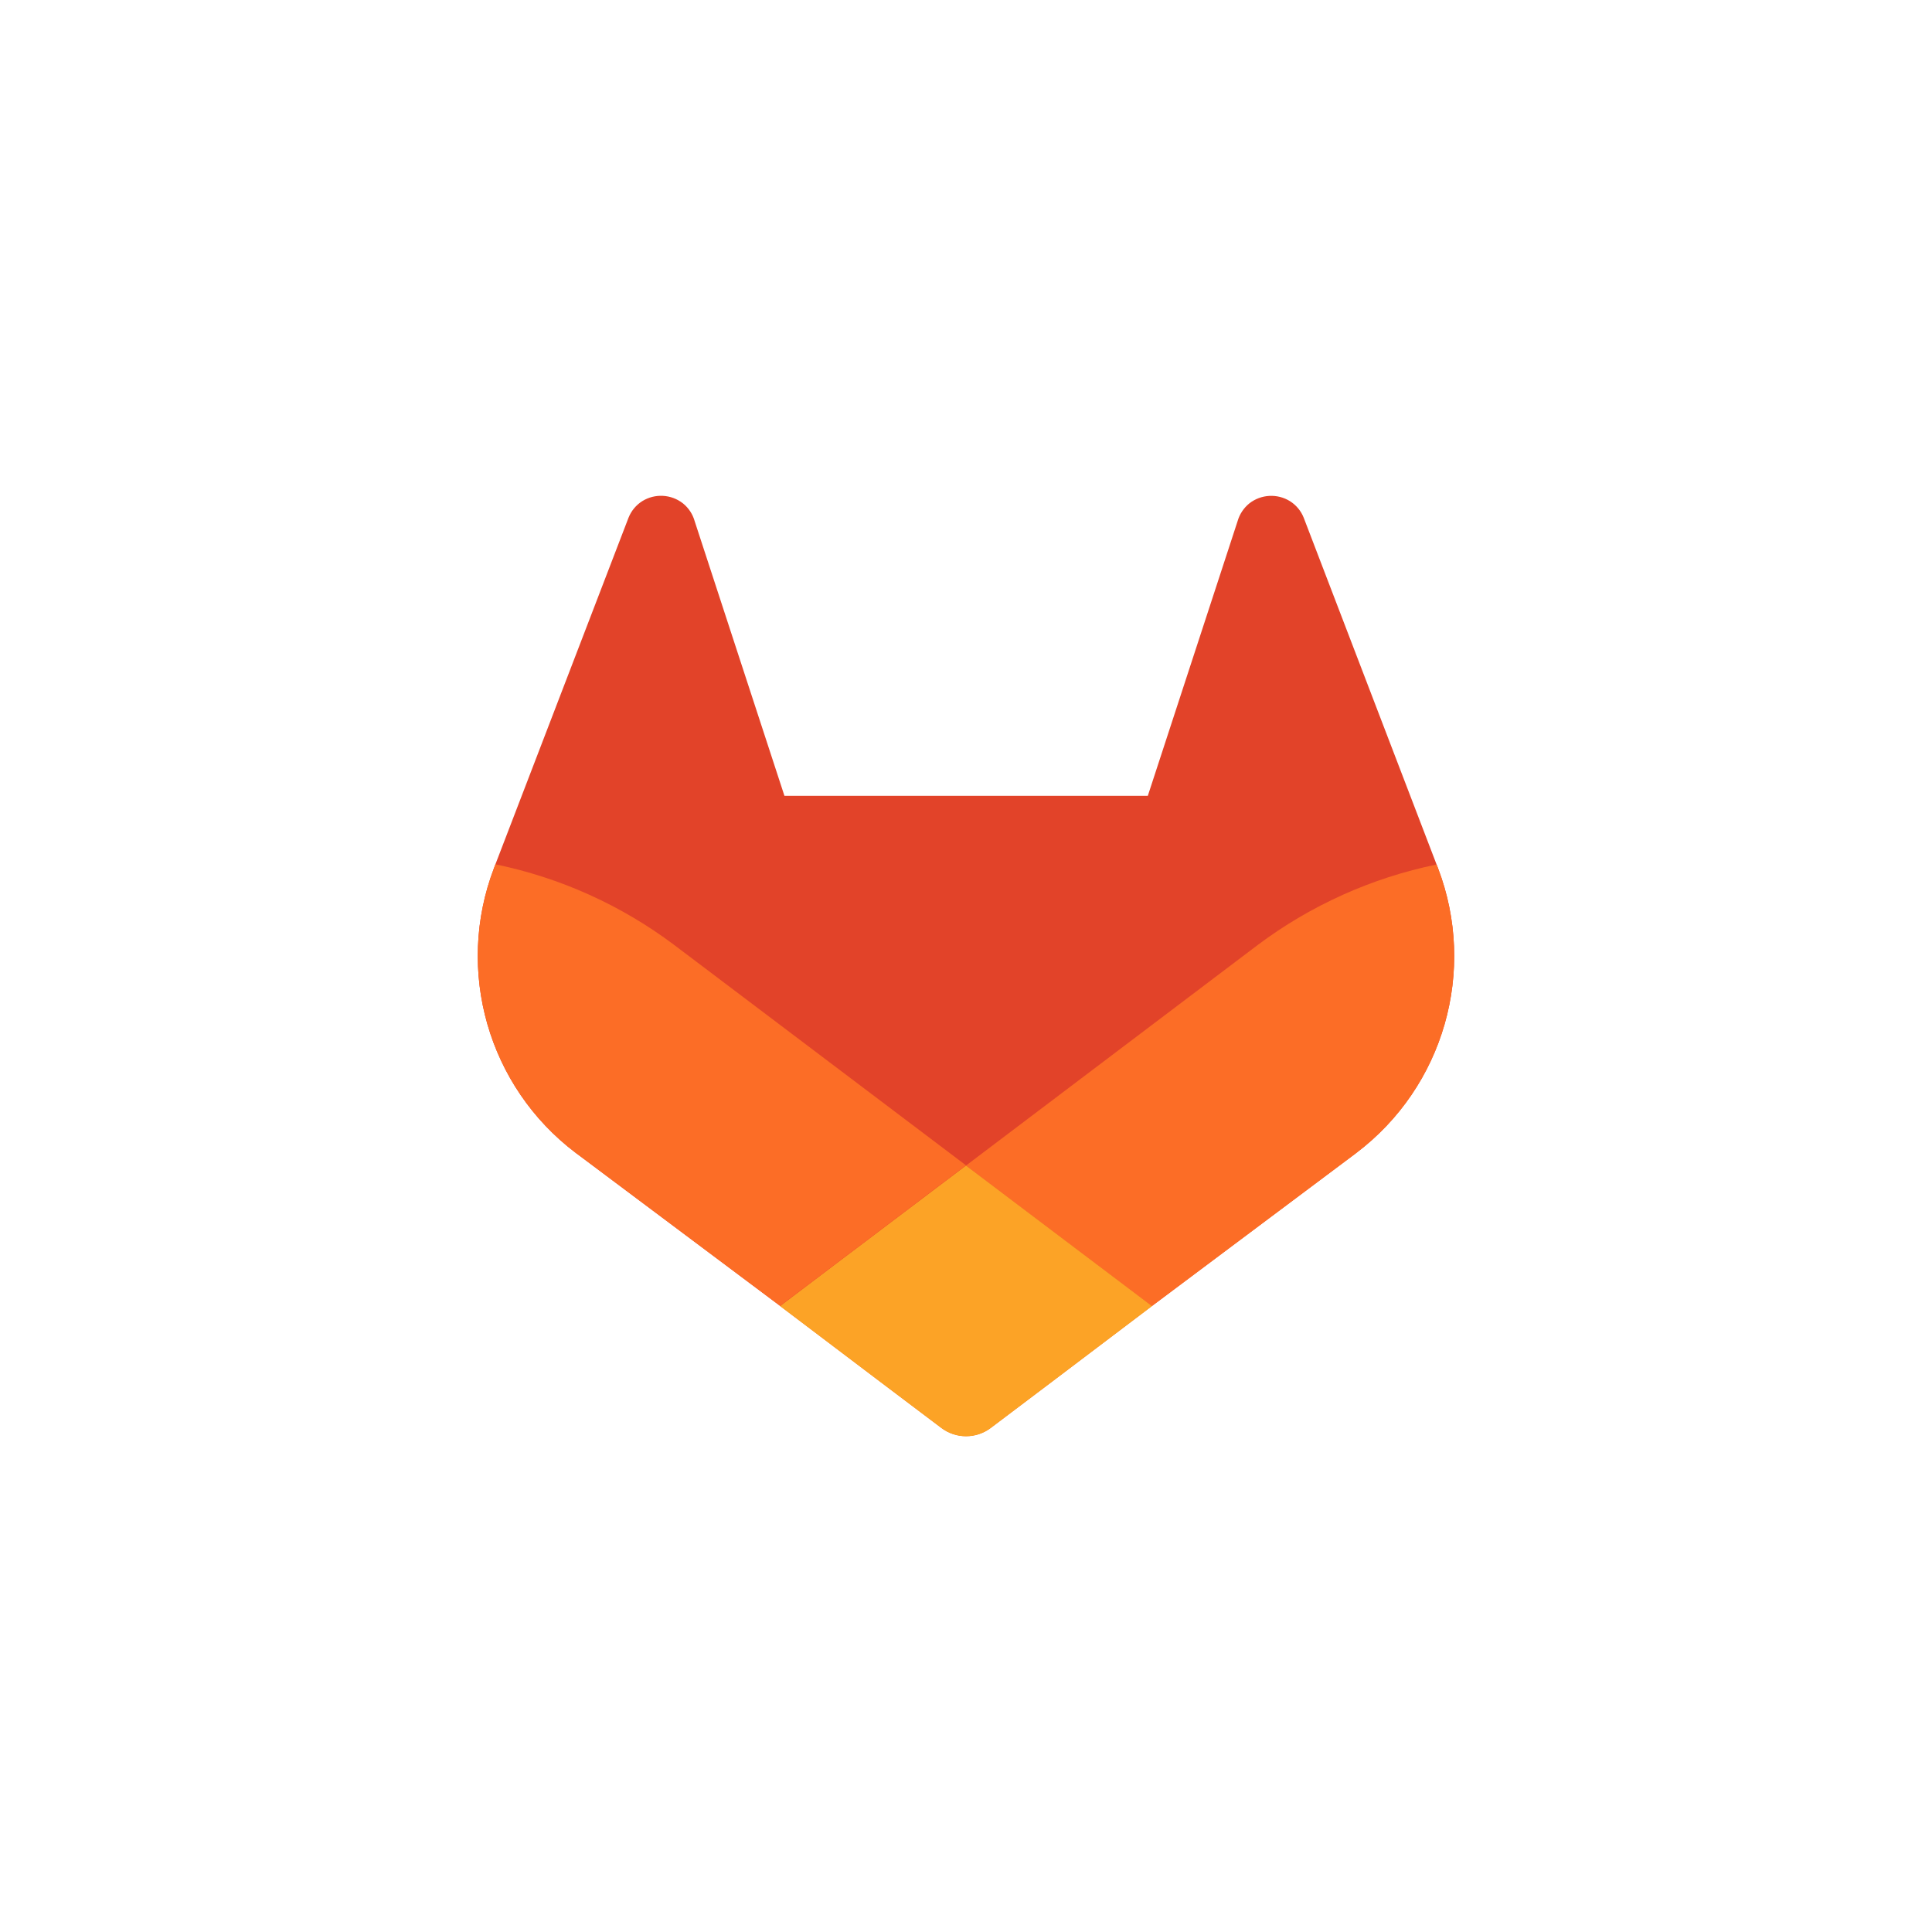
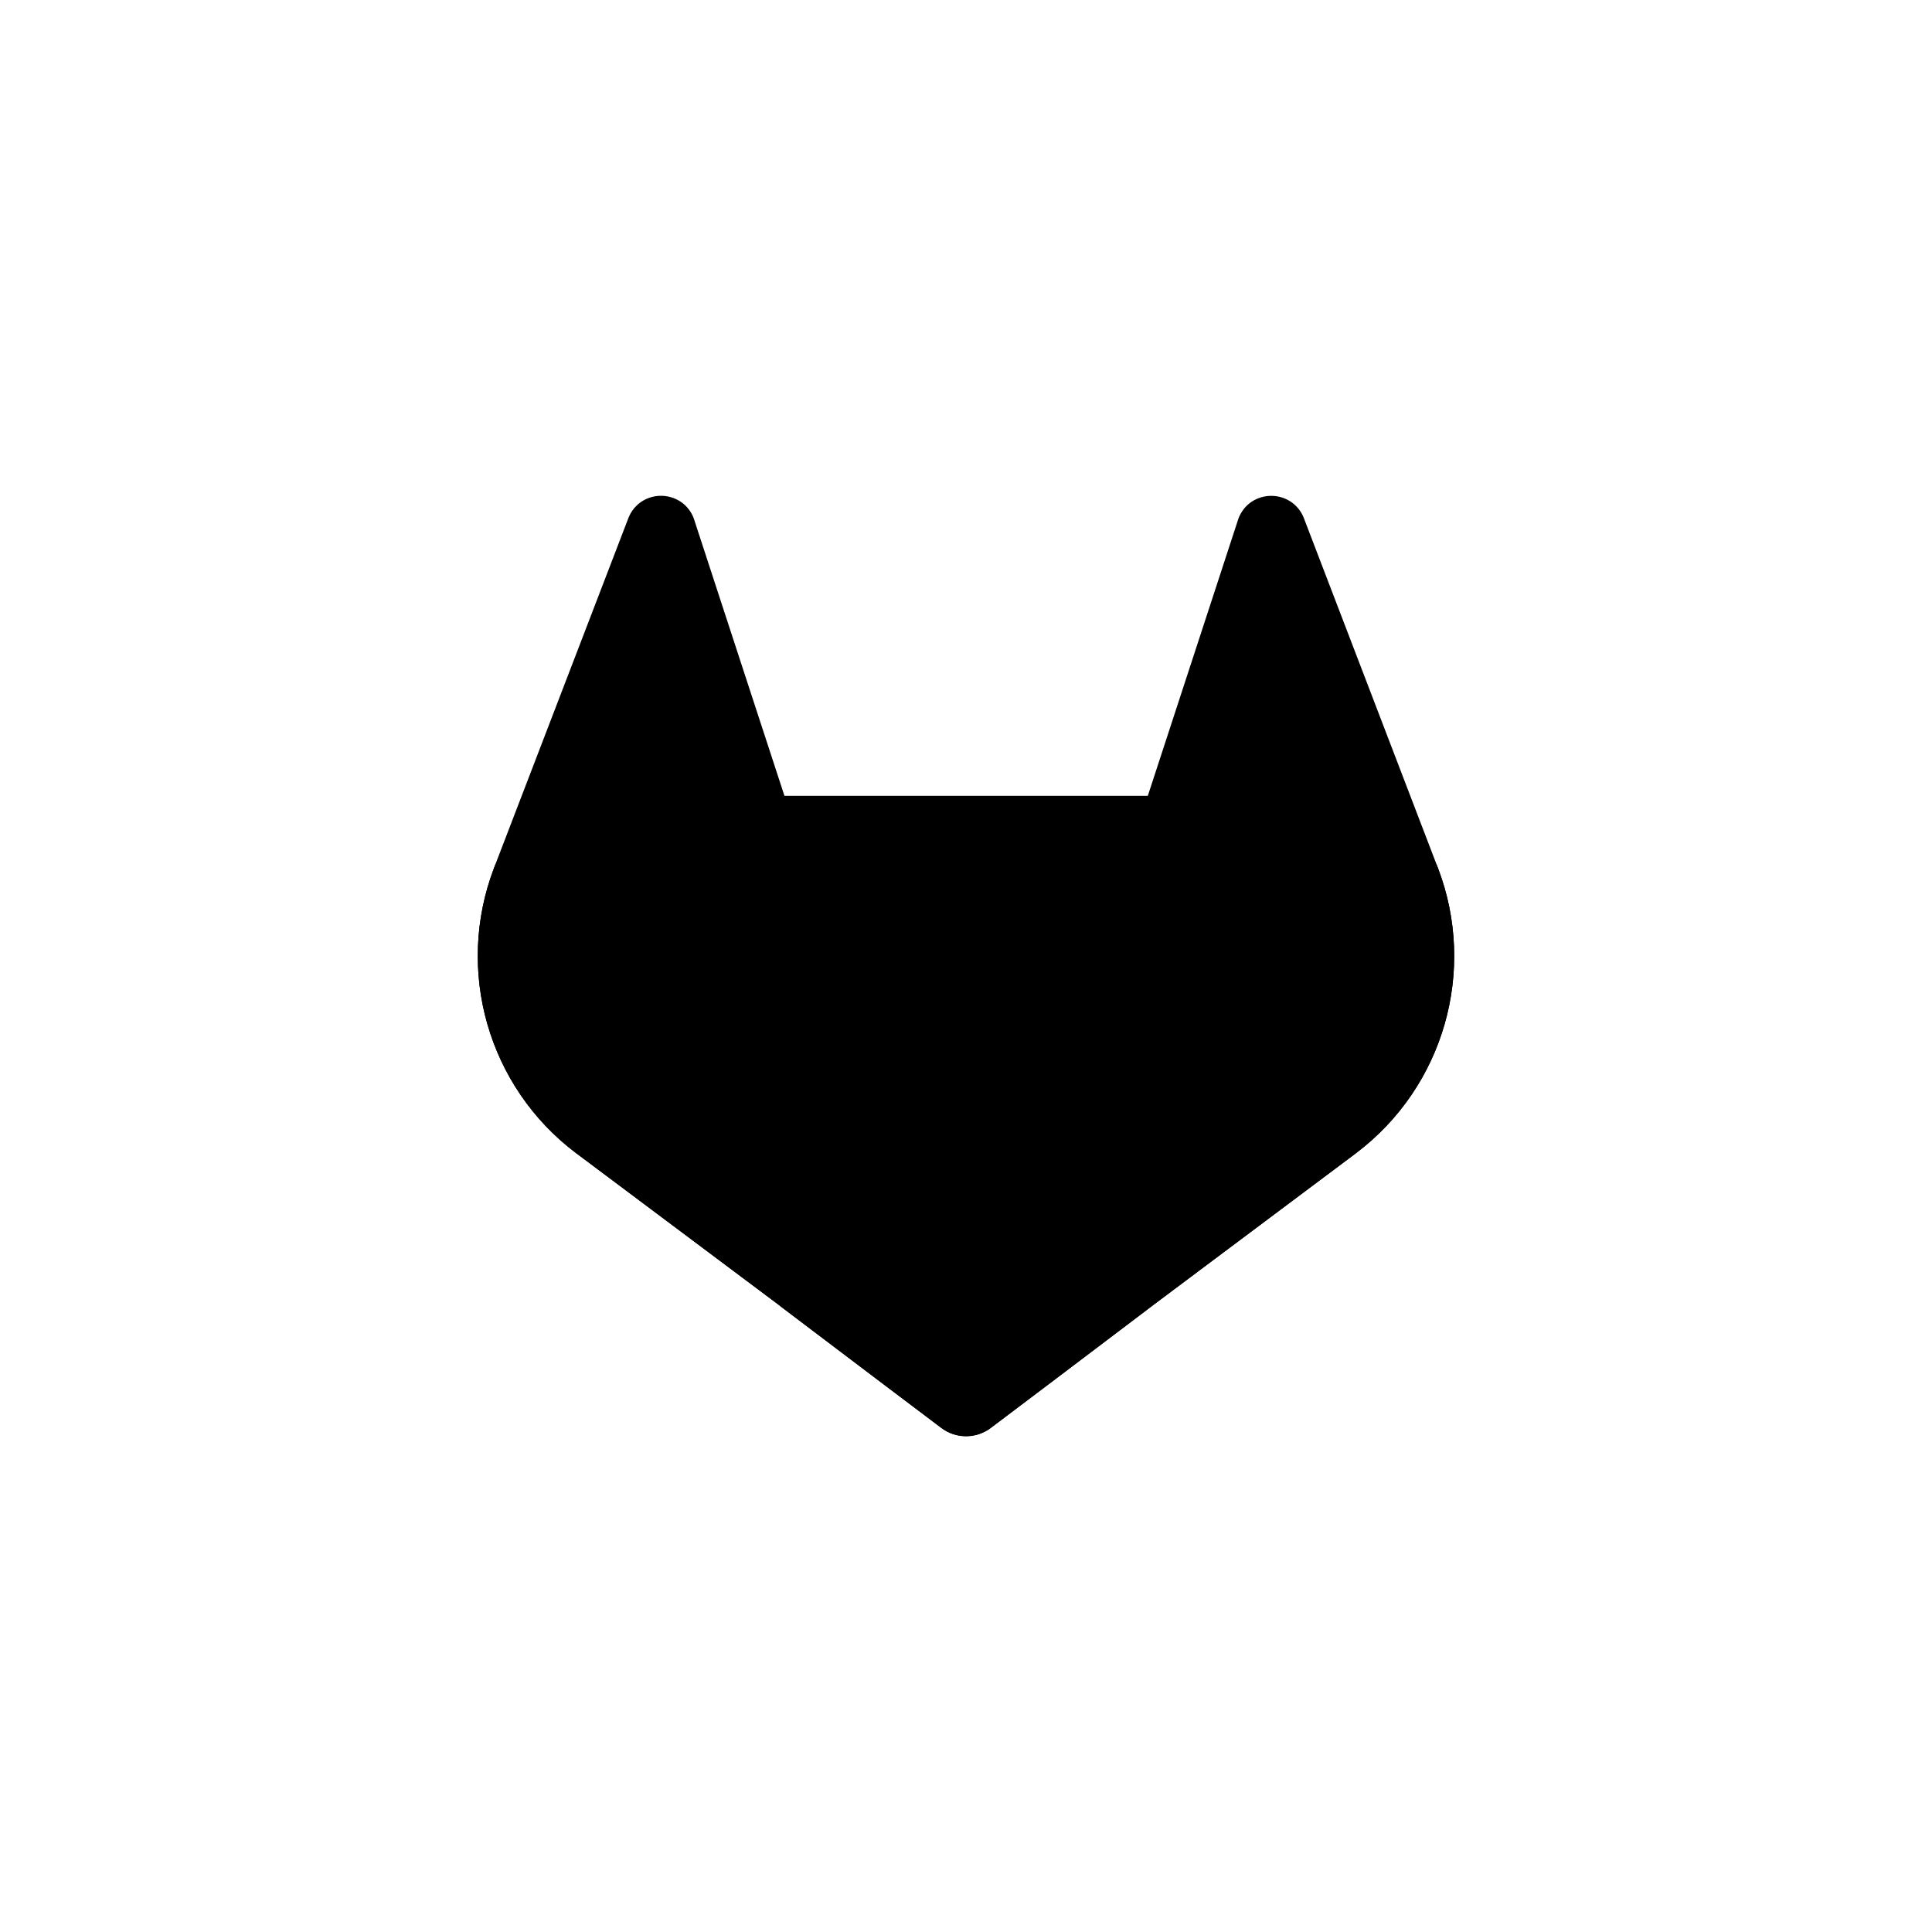
<svg xmlns="http://www.w3.org/2000/svg" viewBox="0 0 380 380">
  <defs>
    <style>.cls-1{fill:#e24329;}.cls-2{fill:#fc6d26;}.cls-3{fill:#fca326;}</style>
  </defs>
  <g id="LOGO">
-     <path class="cls-1" d="M282.83,170.73l-.27-.69-26.14-68.22a6.81,6.81,0,0,0-2.69-3.24,7,7,0,0,0-8,.43,7,7,0,0,0-2.32,3.52l-17.65,54H154.29l-17.65-54A6.86,6.86,0,0,0,134.32,99a7,7,0,0,0-8-.43,6.87,6.87,0,0,0-2.69,3.24L97.44,170l-.26.69a48.54,48.54,0,0,0,16.1,56.1l.09.07.24.17,39.82,29.82,19.7,14.91,12,9.06a8.07,8.07,0,0,0,9.76,0l12-9.06,19.7-14.91,40.06-30,.1-.08A48.56,48.56,0,0,0,282.83,170.73Z" />
-     <path class="cls-2" d="M282.83,170.73l-.27-.69a88.3,88.3,0,0,0-35.15,15.8L190,229.25c19.55,14.79,36.57,27.64,36.57,27.64l40.06-30,.1-.08A48.56,48.56,0,0,0,282.83,170.73Z" />
-     <path class="cls-3" d="M153.43,256.89l19.7,14.91,12,9.06a8.07,8.07,0,0,0,9.76,0l12-9.06,19.7-14.91S209.55,244,190,229.25C170.45,244,153.43,256.89,153.43,256.89Z" />
-     <path class="cls-2" d="M132.58,185.84A88.19,88.19,0,0,0,97.44,170l-.26.69a48.54,48.54,0,0,0,16.1,56.1l.09.07.24.17,39.82,29.82s17-12.85,36.57-27.64Z" />
+     <path className="cls-1" d="M282.83,170.73l-.27-.69-26.14-68.22a6.81,6.81,0,0,0-2.69-3.24,7,7,0,0,0-8,.43,7,7,0,0,0-2.32,3.52l-17.65,54H154.29l-17.65-54A6.86,6.86,0,0,0,134.32,99a7,7,0,0,0-8-.43,6.87,6.87,0,0,0-2.69,3.24L97.44,170l-.26.69a48.54,48.54,0,0,0,16.1,56.1l.09.07.24.17,39.82,29.82,19.7,14.91,12,9.06a8.07,8.07,0,0,0,9.76,0l12-9.06,19.7-14.91,40.06-30,.1-.08A48.56,48.56,0,0,0,282.83,170.73Z" />
+     <path className="cls-2" d="M282.83,170.73l-.27-.69a88.3,88.3,0,0,0-35.15,15.8L190,229.25c19.55,14.79,36.57,27.64,36.57,27.64l40.06-30,.1-.08A48.56,48.56,0,0,0,282.83,170.73Z" />
+     <path className="cls-3" d="M153.43,256.89l19.7,14.91,12,9.06a8.07,8.07,0,0,0,9.76,0l12-9.06,19.7-14.91S209.55,244,190,229.25C170.45,244,153.43,256.89,153.43,256.89Z" />
+     <path className="cls-2" d="M132.58,185.84A88.19,88.19,0,0,0,97.44,170l-.26.69a48.54,48.54,0,0,0,16.1,56.1l.09.07.24.17,39.82,29.82s17-12.85,36.57-27.64Z" />
  </g>
</svg>
